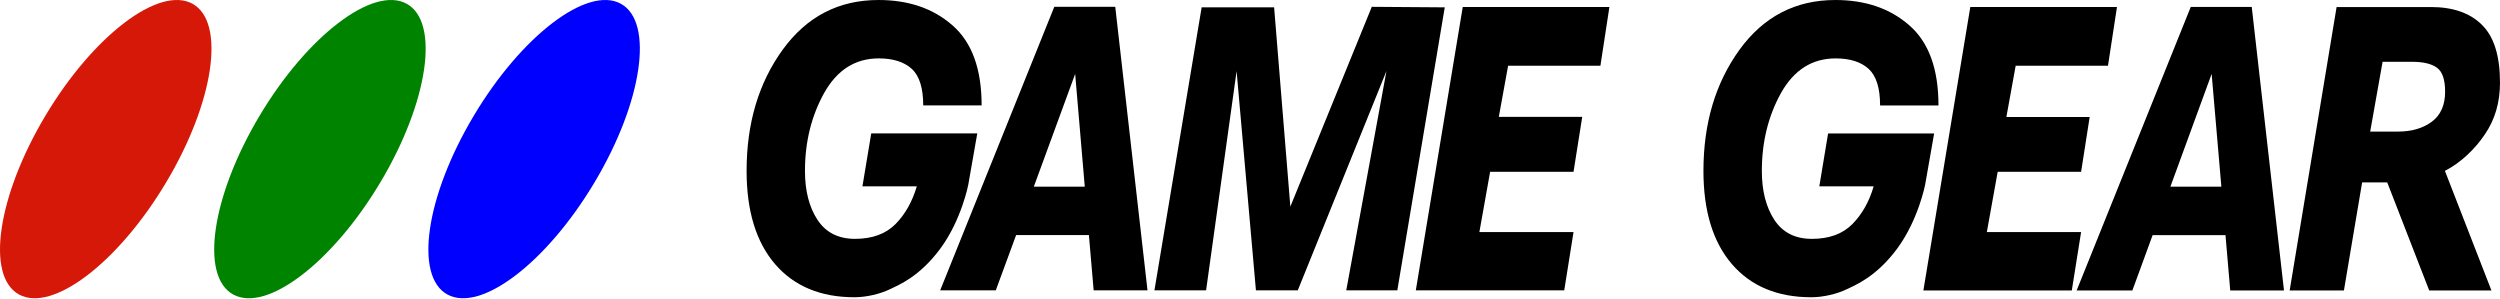
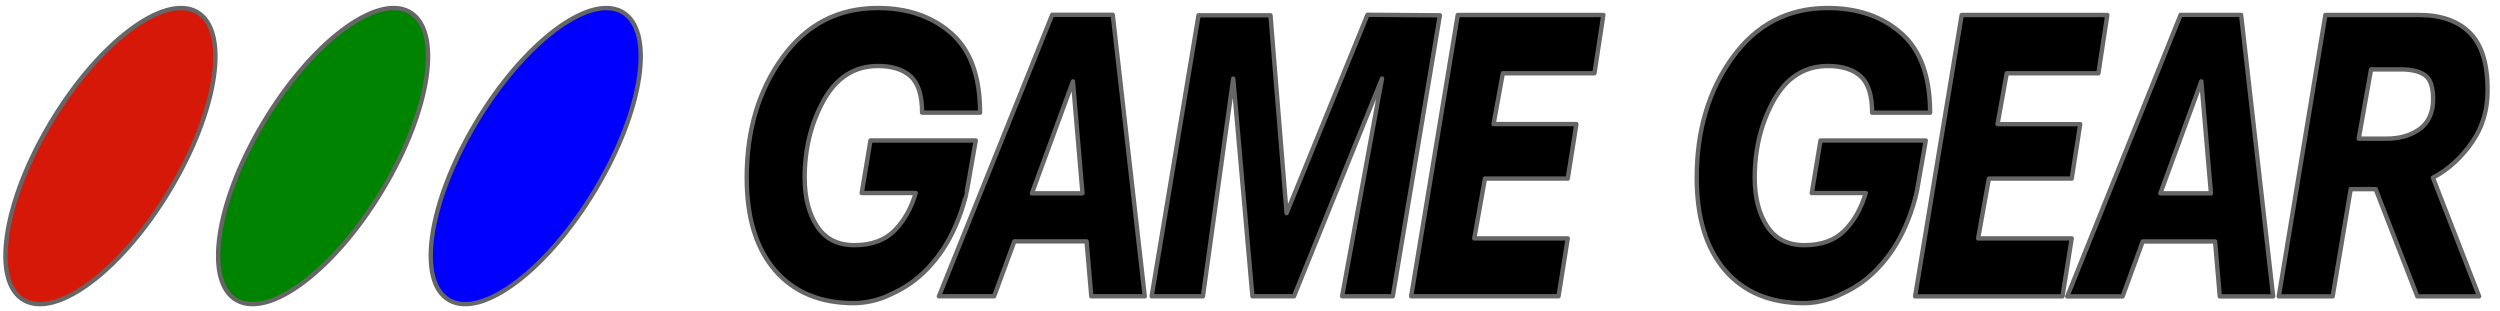
- <svg xmlns="http://www.w3.org/2000/svg" version="1.1" id="Layer_1" x="0px" y="0px" width="566.929px" height="67.639px" viewBox="0 0 566.929 67.639" enable-background="new 0 0 566.929 67.639" xml:space="preserve">
-   <g>
-     <g>
-       <path id="path5" d="M213.297,56.3c-4.779,6.492-9.51,8.334-11.58,9.33c-2.068,0.998-5.201,1.779-7.941,1.779    c-7.689,0-13.688-2.507-18-7.5c-4.314-5.016-6.469-12.047-6.469-21.165c0-10.782,2.719-19.923,8.182-27.471    c5.459-7.523,12.701-11.273,21.725-11.273c6.846,0,12.445,1.922,16.828,5.789c4.383,3.844,6.564,9.891,6.564,18.117h-13.244    c0-3.938-0.867-6.703-2.604-8.297c-1.732-1.57-4.219-2.367-7.477-2.367c-5.32,0-9.422,2.601-12.352,7.781    c-2.906,5.204-4.385,11.109-4.385,17.742c0,4.524,0.963,8.229,2.838,11.086c1.898,2.885,4.732,4.313,8.508,4.313    c3.938,0,6.984-1.125,9.188-3.353c2.18-2.202,3.797-5.063,4.828-8.556h-12.33l1.996-12h24.045l-2.039,11.625    C219.581,41.885,218.057,49.808,213.297,56.3L213.297,56.3z" />
-       <polygon id="polygon9" points="327.629,1.666 316.872,65.84 305.293,65.84 314.411,16.104 294.299,65.84 284.809,65.84     280.426,16.127 273.508,65.84 261.792,65.84 272.5,1.666 288.934,1.666 292.614,46.855 311.083,1.547   " />
-       <polygon id="polygon11" points="339.887,26.509 358.803,26.509 356.831,38.956 337.918,38.956 335.481,52.62 356.831,52.62     354.725,65.84 321.067,65.84 331.708,1.594 364.965,1.594 362.928,14.907 341.997,14.907   " />
-       <path id="path13" d="M239.081,1.547L213.206,65.84h12.609l4.617-12.541h16.5l1.078,12.541h12.211l-7.313-64.292H239.081z     M234.44,42.331l9.377-25.571l2.178,25.571H234.44z" />
+ <svg xmlns="http://www.w3.org/2000/svg" width="100%" height="100%" viewBox="0 0 571 71" version="1.1" xml:space="preserve" style="fill-rule:evenodd;clip-rule:evenodd;stroke-linejoin:round;stroke-miterlimit:2;">
+   <g id="Artboard1" transform="matrix(1.00371,0,0,1.02815,0.500914,0.514254)">
+     <rect x="-0.499" y="-0.5" width="567.927" height="68.639" style="fill:none;" />
+     <g transform="matrix(0.996302,0,0,0.972621,0.740031,1.27976)">
+       <g>
+         <path id="path5" d="M213.297,56.3C208.518,62.792 203.787,64.634 201.717,65.63C199.649,66.628 196.516,67.409 193.776,67.409C186.087,67.409 180.088,64.902 175.776,59.909C171.462,54.893 169.307,47.862 169.307,38.744C169.307,27.962 172.026,18.821 177.489,11.273C182.948,3.75 190.19,0 199.214,0C206.06,0 211.659,1.922 216.042,5.789C220.425,9.633 222.606,15.68 222.606,23.906L209.362,23.906C209.362,19.968 208.495,17.203 206.758,15.609C205.026,14.039 202.539,13.242 199.281,13.242C193.961,13.242 189.859,15.843 186.929,21.023C184.023,26.227 182.544,32.132 182.544,38.765C182.544,43.289 183.507,46.994 185.382,49.851C187.28,52.736 190.114,54.164 193.89,54.164C197.828,54.164 200.874,53.039 203.078,50.811C205.258,48.609 206.875,45.748 207.906,42.255L195.576,42.255L197.572,30.255L221.617,30.255L219.578,41.88C219.581,41.885 218.057,49.808 213.297,56.3Z" style="fill-rule:nonzero;stroke:rgb(102,102,102);stroke-width:1px;" />
+         <path id="polygon9" d="M327.629,1.666L316.872,65.84L305.293,65.84L314.411,16.104L294.299,65.84L284.809,65.84L280.426,16.127L273.508,65.84L261.792,65.84L272.5,1.666L288.934,1.666L292.614,46.855L311.083,1.547L327.629,1.666Z" style="fill-rule:nonzero;stroke:rgb(102,102,102);stroke-width:1px;" />
+         <path id="polygon11" d="M339.887,26.509L358.803,26.509L356.831,38.956L337.918,38.956L335.481,52.62L356.831,52.62L354.725,65.84L321.067,65.84L331.708,1.594L364.965,1.594L362.928,14.907L341.997,14.907L339.887,26.509Z" style="fill-rule:nonzero;stroke:rgb(102,102,102);stroke-width:1px;" />
+         <path id="path13" d="M239.081,1.547L213.206,65.84L225.815,65.84L230.432,53.299L246.932,53.299L248.01,65.84L260.221,65.84L252.908,1.548L239.081,1.548L239.081,1.547ZM234.44,42.331L243.817,16.76L245.995,42.331L234.44,42.331Z" style="fill-rule:nonzero;stroke:rgb(102,102,102);stroke-width:1px;" />
+       </g>
+       <g>
+         <path id="path5_1_" d="M430.284,56.3C425.503,62.792 420.774,64.634 418.704,65.631C416.636,66.628 413.503,67.41 410.763,67.41C403.075,67.41 397.075,64.902 392.763,59.91C388.449,54.894 386.292,47.864 386.292,38.746C386.292,27.964 389.013,18.823 394.474,11.275C399.935,3.752 407.177,0.002 416.201,0.002C423.045,0.002 428.646,1.924 433.029,5.791C437.414,9.636 439.592,15.684 439.592,23.909L426.352,23.909C426.352,19.971 425.485,17.206 423.748,15.612C422.016,14.043 419.529,13.245 416.271,13.245C410.951,13.245 406.849,15.846 403.919,21.026C401.011,26.23 399.536,32.135 399.536,38.769C399.536,43.292 400.497,46.997 402.37,49.854C404.27,52.739 407.104,54.167 410.88,54.167C414.818,54.167 417.864,53.042 420.068,50.815C422.248,48.612 423.865,45.752 424.898,42.259L412.568,42.259L414.56,30.259L438.607,30.259L436.568,41.884C436.567,41.885 435.042,49.808 430.284,56.3Z" style="fill-rule:nonzero;stroke:rgb(102,102,102);stroke-width:1px;" />
+         <path id="polygon15" d="M454.991,26.532L473.879,26.532L471.936,38.956L453.02,38.956L450.561,52.62L471.936,52.62L469.827,65.862L436.168,65.862L446.809,1.594L480.069,1.594L478.03,14.906L457.098,14.906L454.991,26.532Z" style="fill-rule:nonzero;stroke:rgb(102,102,102);stroke-width:1px;" />
+         <path id="path17" d="M496.801,1.572L470.926,65.864L483.561,65.864L488.153,53.324L504.678,53.324L505.754,65.864L517.943,65.864L510.629,1.572L496.801,1.572ZM492.184,42.33L501.538,16.758L503.741,42.33L492.184,42.33Z" style="fill-rule:nonzero;stroke:rgb(102,102,102);stroke-width:1px;" />
+         <path id="path19" d="M537.491,29.836L540.304,14.017L547.054,14.017C549.538,14.017 551.39,14.461 552.632,15.353C553.874,16.267 554.484,18.071 554.484,20.79C554.484,23.837 553.476,26.087 551.484,27.588C549.466,29.088 546.914,29.837 543.82,29.837L537.491,29.837L537.491,29.836ZM529.874,1.594L519.233,65.862L531.536,65.862L535.663,41.369L541.358,41.369L550.874,65.862L564.983,65.862L554.436,38.744C558.116,36.869 561.28,33.751 563.483,30.494C565.78,27.142 566.928,23.228 566.928,18.751C566.928,12.681 565.569,8.321 562.826,5.626C560.107,2.932 556.238,1.595 551.271,1.595L529.874,1.595L529.874,1.594Z" style="fill-rule:nonzero;stroke:rgb(102,102,102);stroke-width:1px;" />
+       </g>
+       <path id="path21" d="M10.274,26.281C21.131,8.071 36.077,-3.295 43.657,0.855C51.221,5.023 48.555,23.163 37.678,41.361C26.819,59.572 11.875,70.936 4.313,66.784C-3.269,62.619 -0.587,44.477 10.274,26.281Z" style="fill:rgb(214,24,8);fill-rule:nonzero;stroke:rgb(102,102,102);stroke-width:1px;" />
+       <path id="path21_2_" d="M58.846,26.281C69.704,8.071 84.649,-3.295 92.227,0.855C99.791,5.023 97.125,23.163 86.248,41.361C75.391,59.572 60.446,70.936 52.883,66.784C45.303,62.619 47.985,44.477 58.846,26.281Z" style="fill:rgb(0,132,0);fill-rule:nonzero;stroke:rgb(102,102,102);stroke-width:1px;" />
+       <path id="path21_3_" d="M107.418,26.281C118.273,8.07 133.221,-3.295 140.799,0.854C148.363,5.022 145.697,23.162 134.82,41.36C123.961,59.571 109.019,70.935 101.455,66.783C93.874,62.619 96.557,44.477 107.418,26.281Z" style="fill:rgb(0,0,255);fill-rule:nonzero;stroke:rgb(102,102,102);stroke-width:1px;" />
    </g>
-     <g>
-       <path id="path5_1_" d="M430.284,56.3c-4.781,6.492-9.51,8.334-11.58,9.331c-2.068,0.997-5.201,1.779-7.941,1.779    c-7.688,0-13.688-2.508-18-7.5c-4.314-5.016-6.471-12.046-6.471-21.164c0-10.782,2.721-19.923,8.182-27.471    c5.461-7.523,12.703-11.273,21.727-11.273c6.844,0,12.445,1.922,16.828,5.789c4.385,3.845,6.563,9.893,6.563,18.118h-13.24    c0-3.938-0.867-6.703-2.604-8.297c-1.732-1.569-4.219-2.367-7.477-2.367c-5.32,0-9.422,2.601-12.352,7.781    c-2.908,5.204-4.383,11.109-4.383,17.743c0,4.523,0.961,8.228,2.834,11.085c1.9,2.885,4.734,4.313,8.51,4.313    c3.938,0,6.984-1.125,9.188-3.352c2.18-2.203,3.797-5.063,4.83-8.556h-12.33l1.992-12h24.047l-2.039,11.625    C436.567,41.885,435.042,49.808,430.284,56.3L430.284,56.3z" />
-       <polygon id="polygon15" points="454.991,26.532 473.879,26.532 471.936,38.956 453.02,38.956 450.561,52.62 471.936,52.62     469.827,65.862 436.168,65.862 446.809,1.594 480.069,1.594 478.03,14.906 457.098,14.906   " />
-       <path id="path17" d="M496.801,1.572l-25.875,64.292h12.635l4.592-12.54h16.525l1.076,12.54h12.189l-7.314-64.292H496.801z     M492.184,42.33l9.354-25.572l2.203,25.572H492.184z" />
-       <path id="path19" d="M537.491,29.836l2.813-15.819h6.75c2.484,0,4.336,0.444,5.578,1.336c1.242,0.914,1.852,2.718,1.852,5.437    c0,3.047-1.008,5.297-3,6.798c-2.018,1.5-4.57,2.249-7.664,2.249H537.491L537.491,29.836z M529.874,1.594l-10.641,64.268h12.303    l4.127-24.493h5.695l9.516,24.493h14.109l-10.547-27.118c3.68-1.875,6.844-4.993,9.047-8.25c2.297-3.352,3.445-7.266,3.445-11.743    c0-6.07-1.359-10.43-4.102-13.125c-2.719-2.694-6.588-4.031-11.555-4.031H529.874L529.874,1.594z" />
-     </g>
-     <path id="path21" fill="#D61808" d="M10.274,26.281C21.131,8.071,36.077-3.295,43.657,0.855c7.564,4.168,4.898,22.308-5.979,40.506   C26.819,59.572,11.875,70.936,4.313,66.784C-3.269,62.619-0.587,44.477,10.274,26.281z" />
-     <path id="path21_2_" fill="#008400" d="M58.846,26.281C69.704,8.071,84.649-3.295,92.227,0.855   c7.564,4.168,4.898,22.308-5.979,40.506C75.391,59.572,60.446,70.936,52.883,66.784C45.303,62.619,47.985,44.477,58.846,26.281z" />
-     <path id="path21_3_" fill="#0000FF" d="M107.418,26.281c10.855-18.211,25.803-29.576,33.381-25.427   c7.564,4.168,4.898,22.308-5.979,40.506c-10.859,18.211-25.801,29.575-33.365,25.423C93.874,62.619,96.557,44.477,107.418,26.281z" />
  </g>
</svg>
